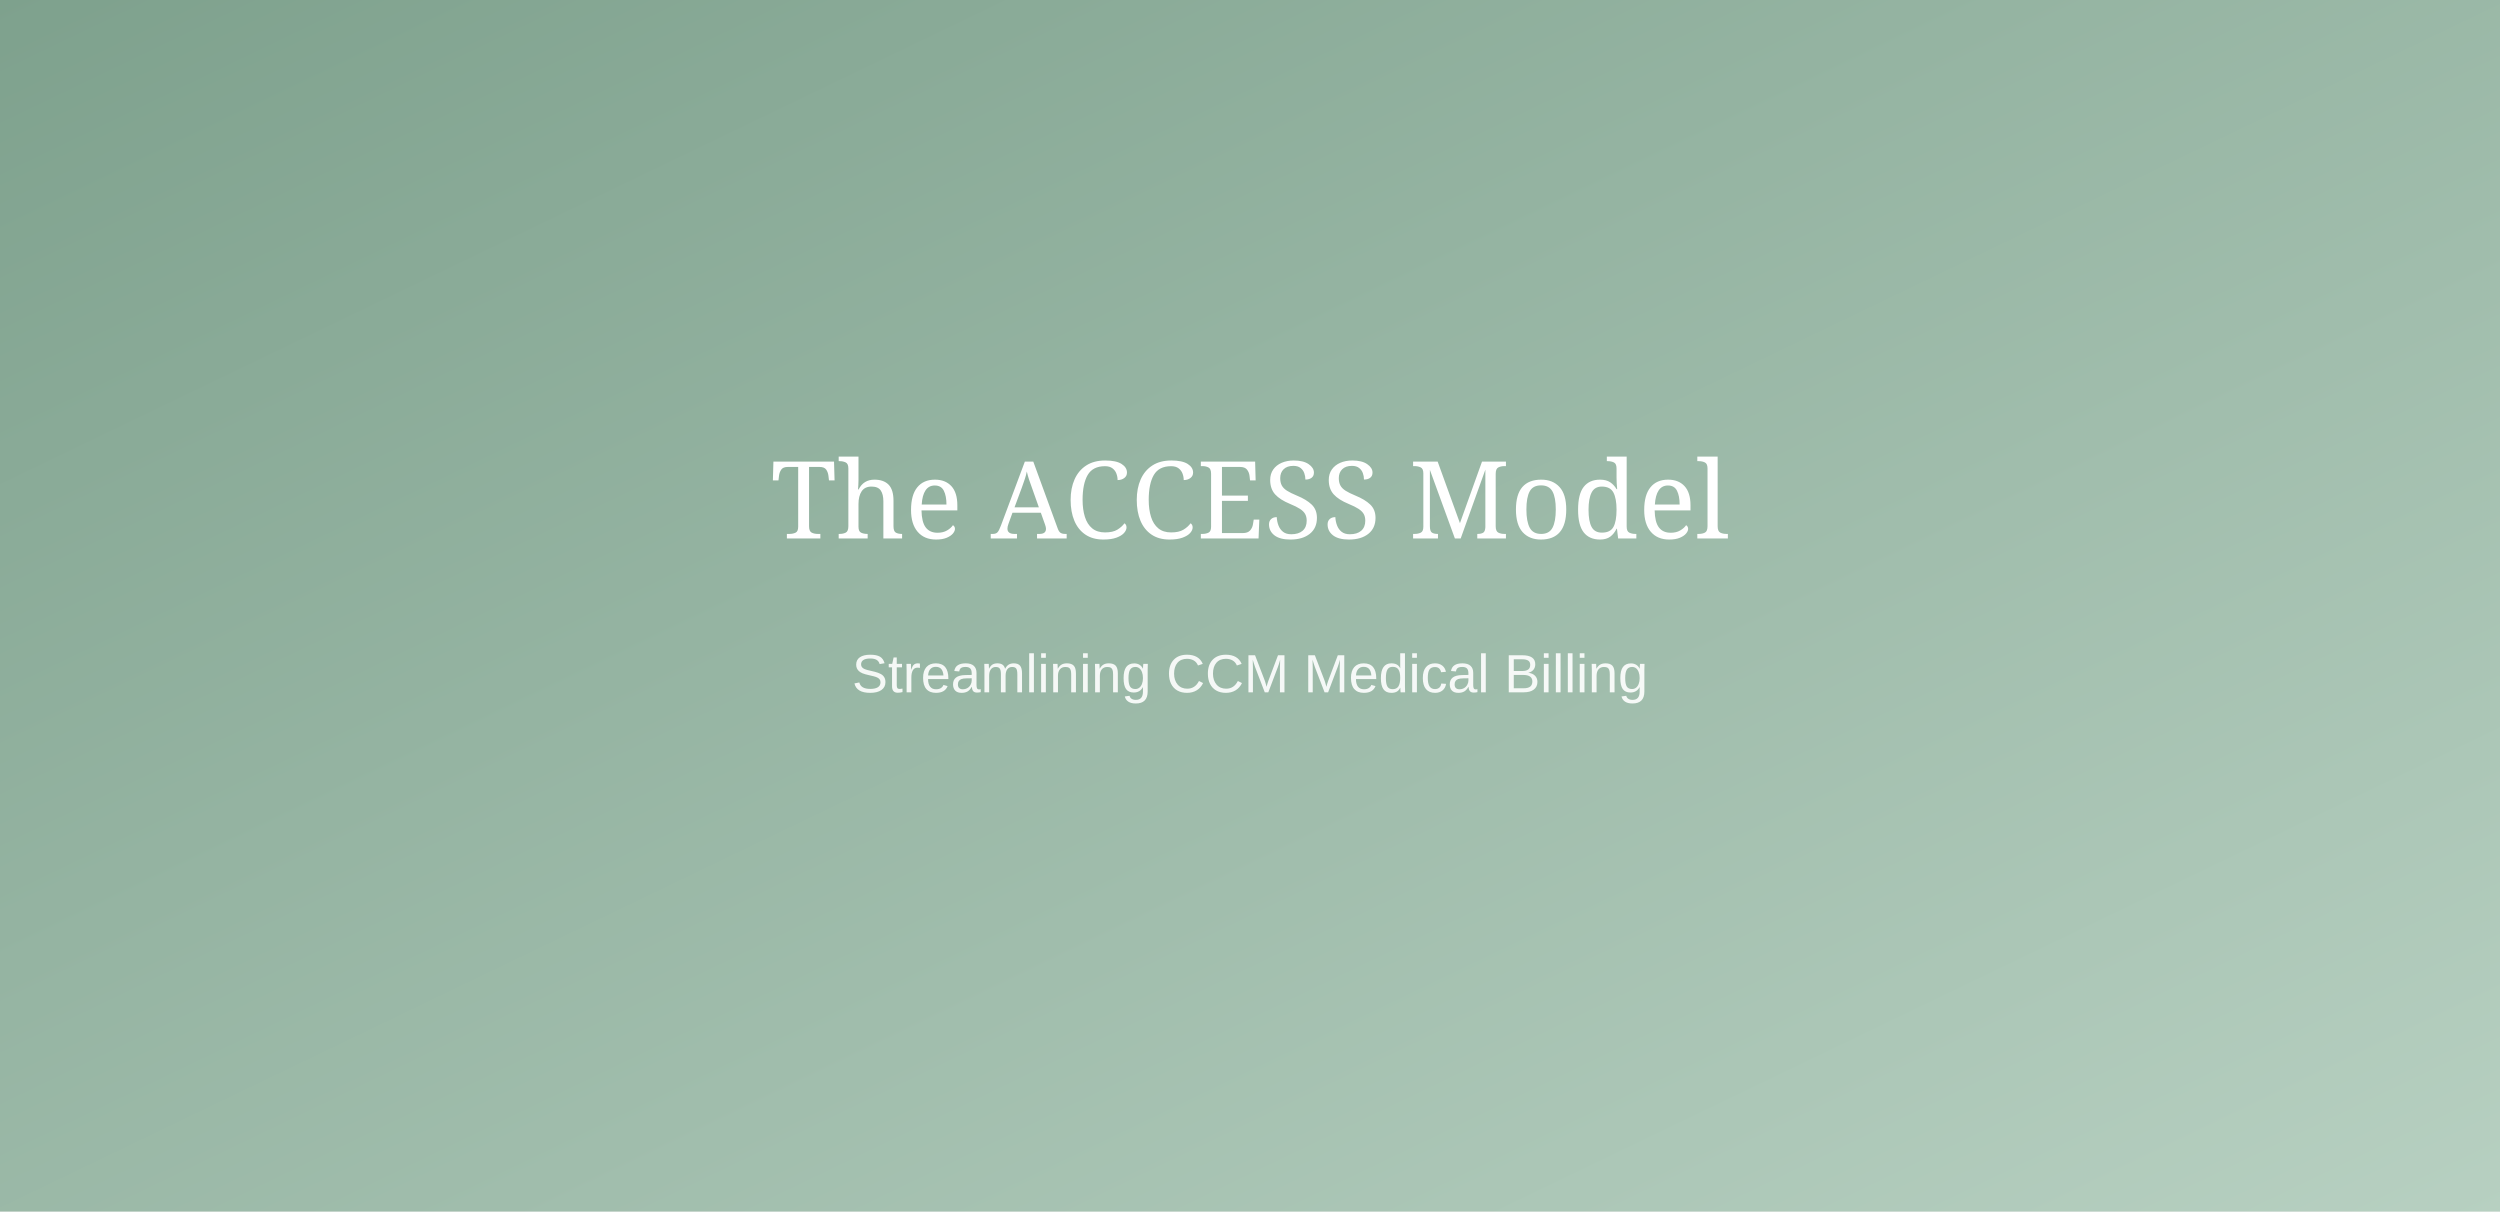
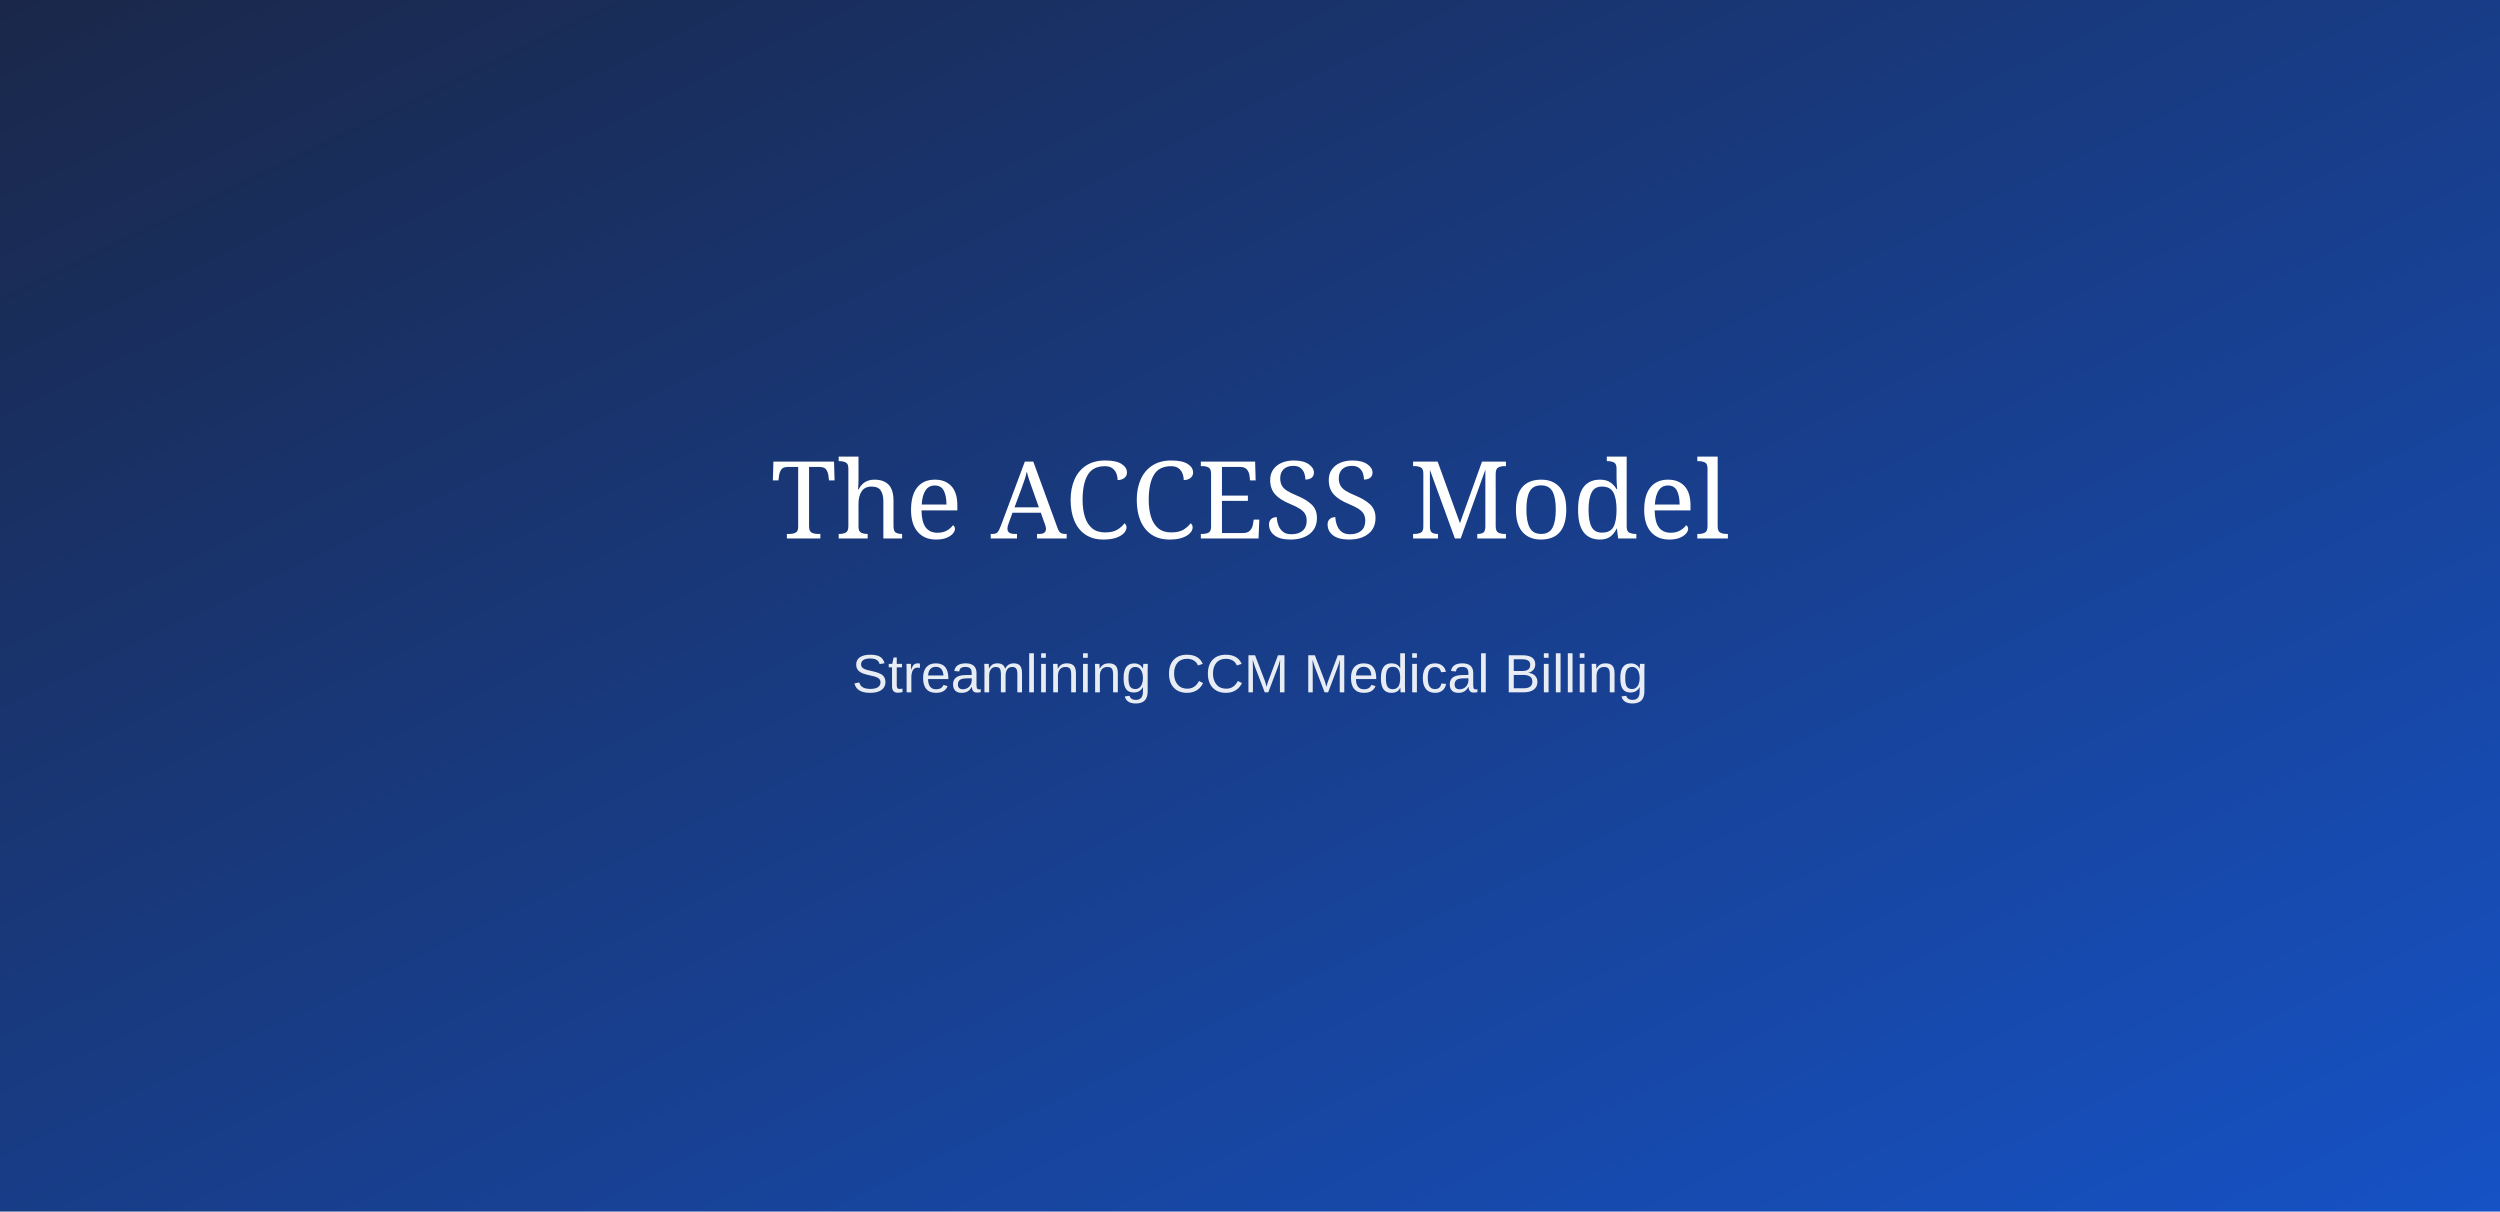
<svg xmlns="http://www.w3.org/2000/svg" width="1300" height="630">
  <defs>
    <linearGradient id="grad1" x1="0%" y1="0%" x2="100%" y2="100%">
-       <stop offset="0%" style="stop-color:#7EA18D;stop-opacity:1" />
-       <stop offset="100%" style="stop-color:#B7D0C1;stop-opacity:1" />
+       <stop offset="0%" style="stop-color:#1A2749;stop-opacity:1" />
+       <stop offset="100%" style="stop-color:#1652C5;stop-opacity:1" />
    </linearGradient>
  </defs>
  <rect width="100%" height="100%" fill="url(#grad1)" />
  <text x="650" y="280" font-family="Georgia, serif" font-size="56" fill="white" text-anchor="middle">The ACCESS Model</text>
  <text x="650" y="360" font-family="Arial, sans-serif" font-size="28" fill="white" text-anchor="middle" opacity="0.9">Streamlining CCM Medical Billing</text>
</svg>
